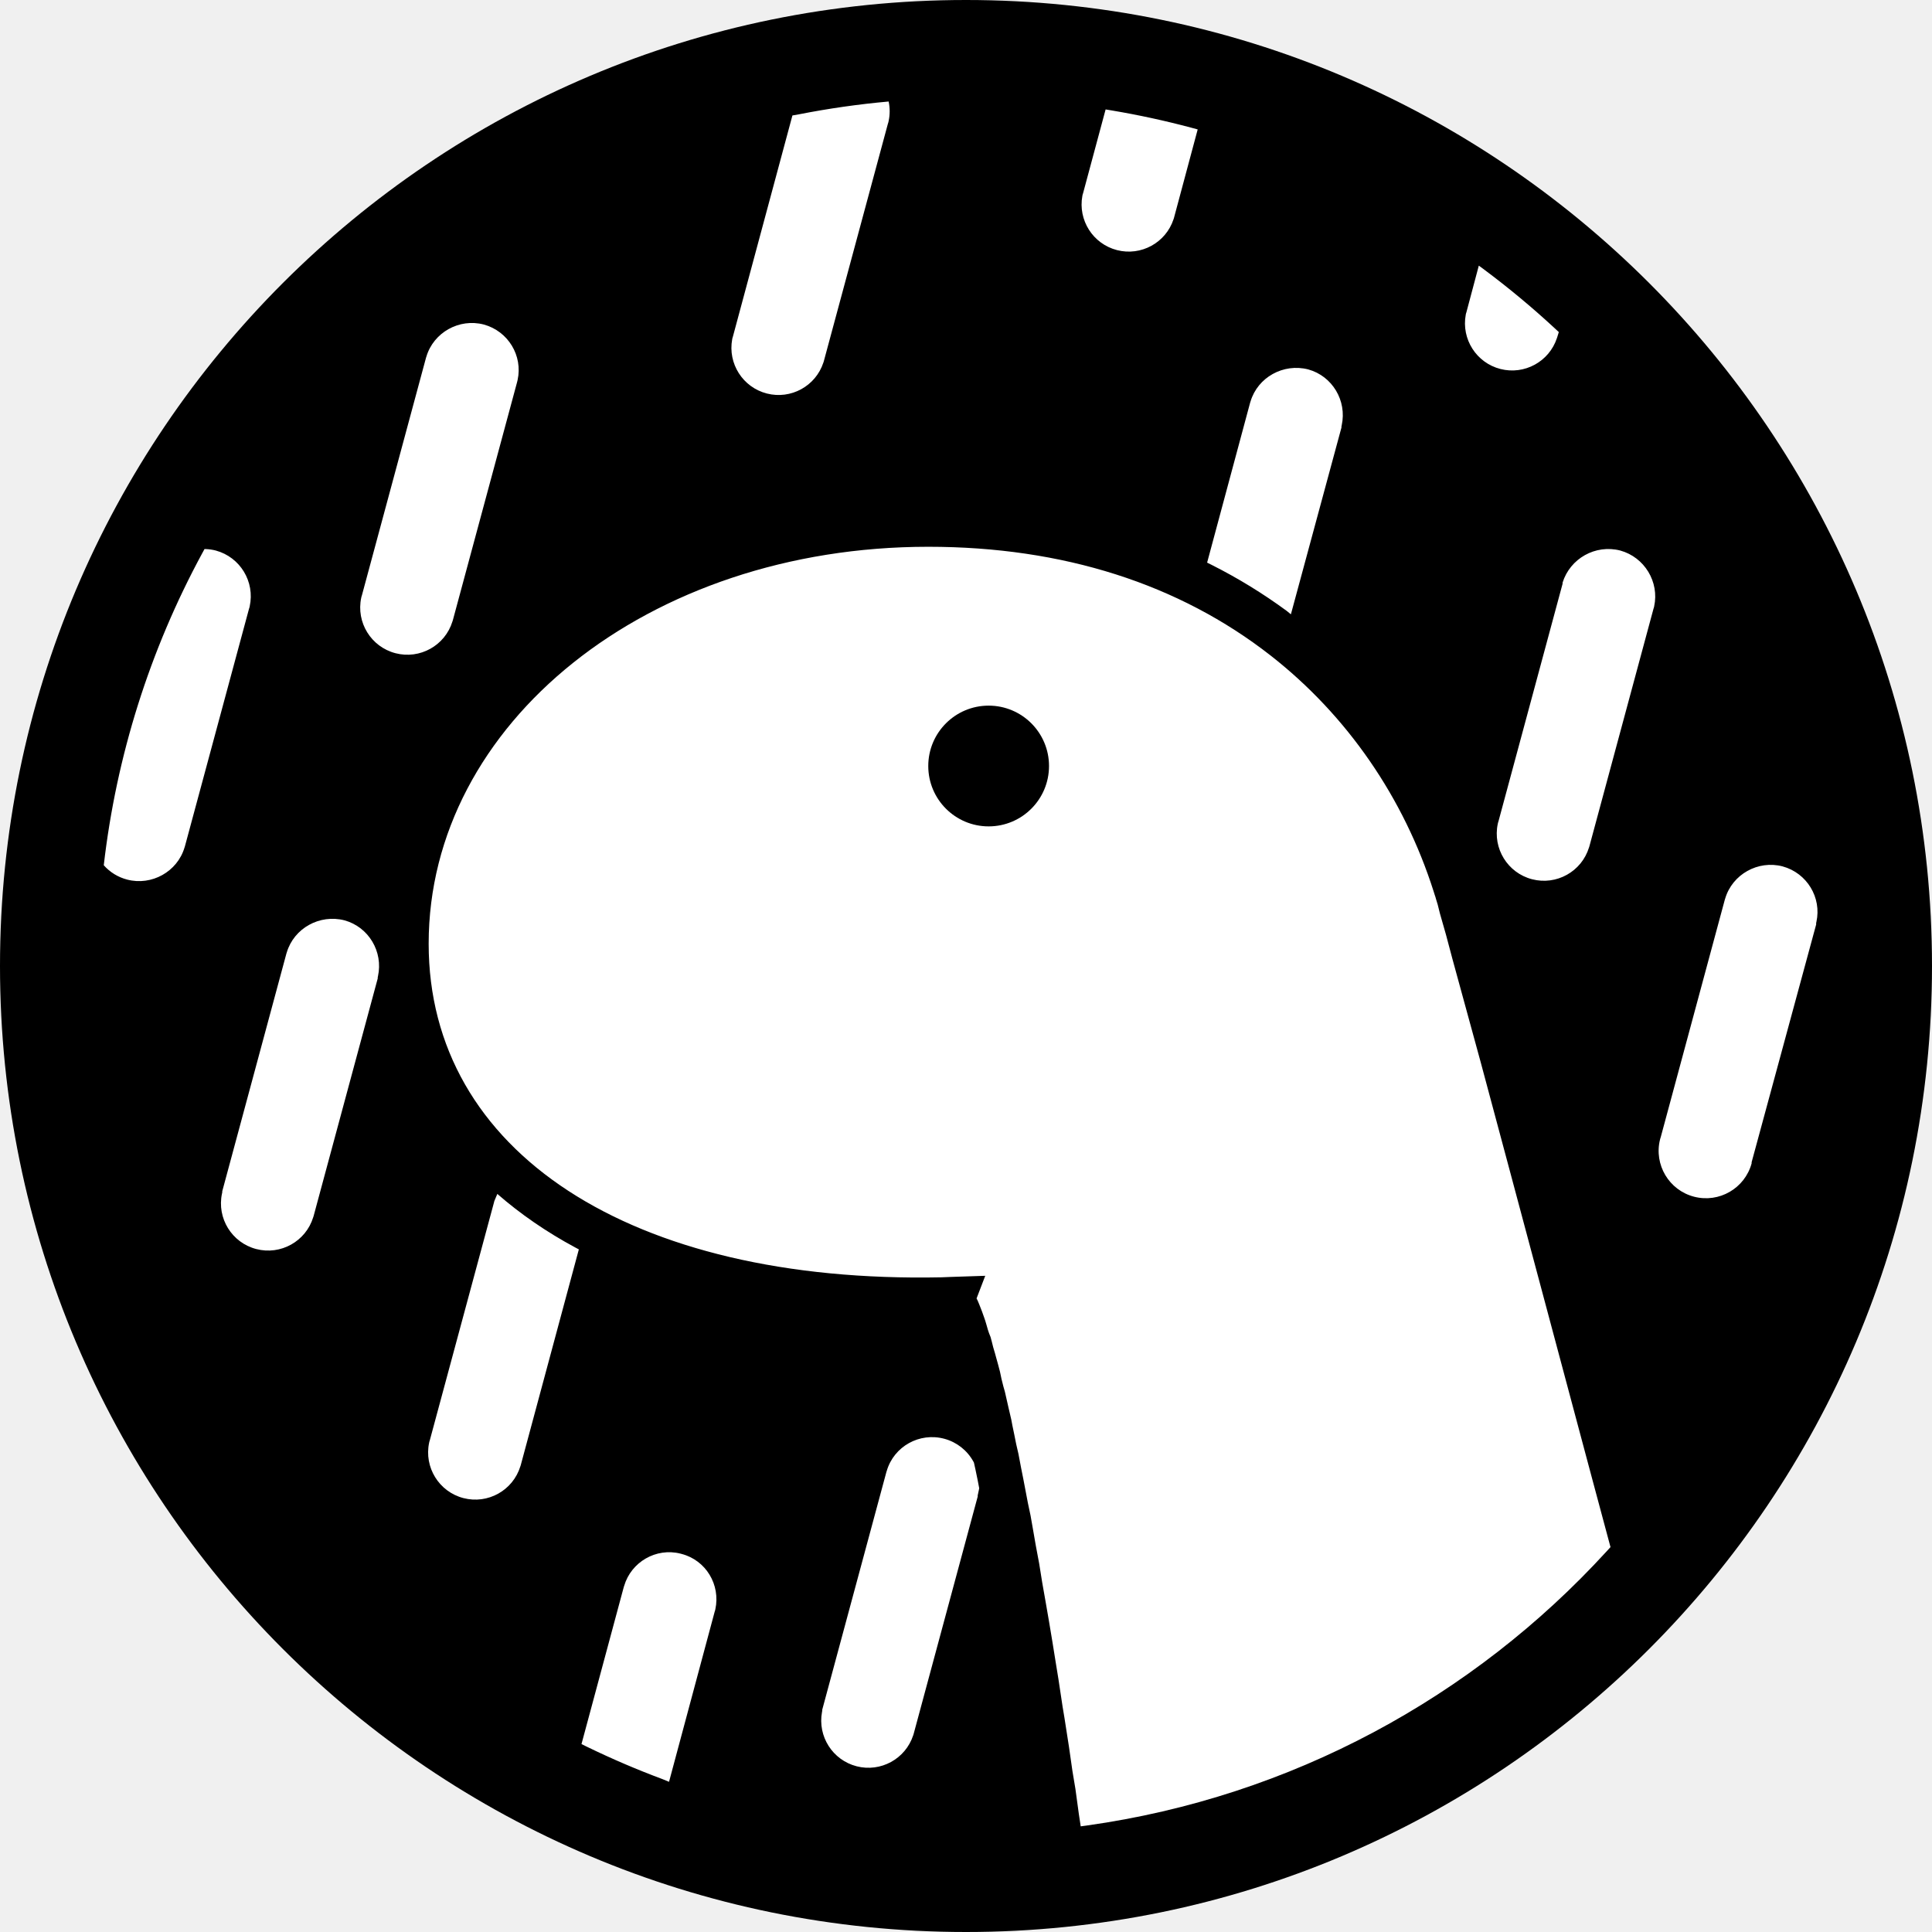
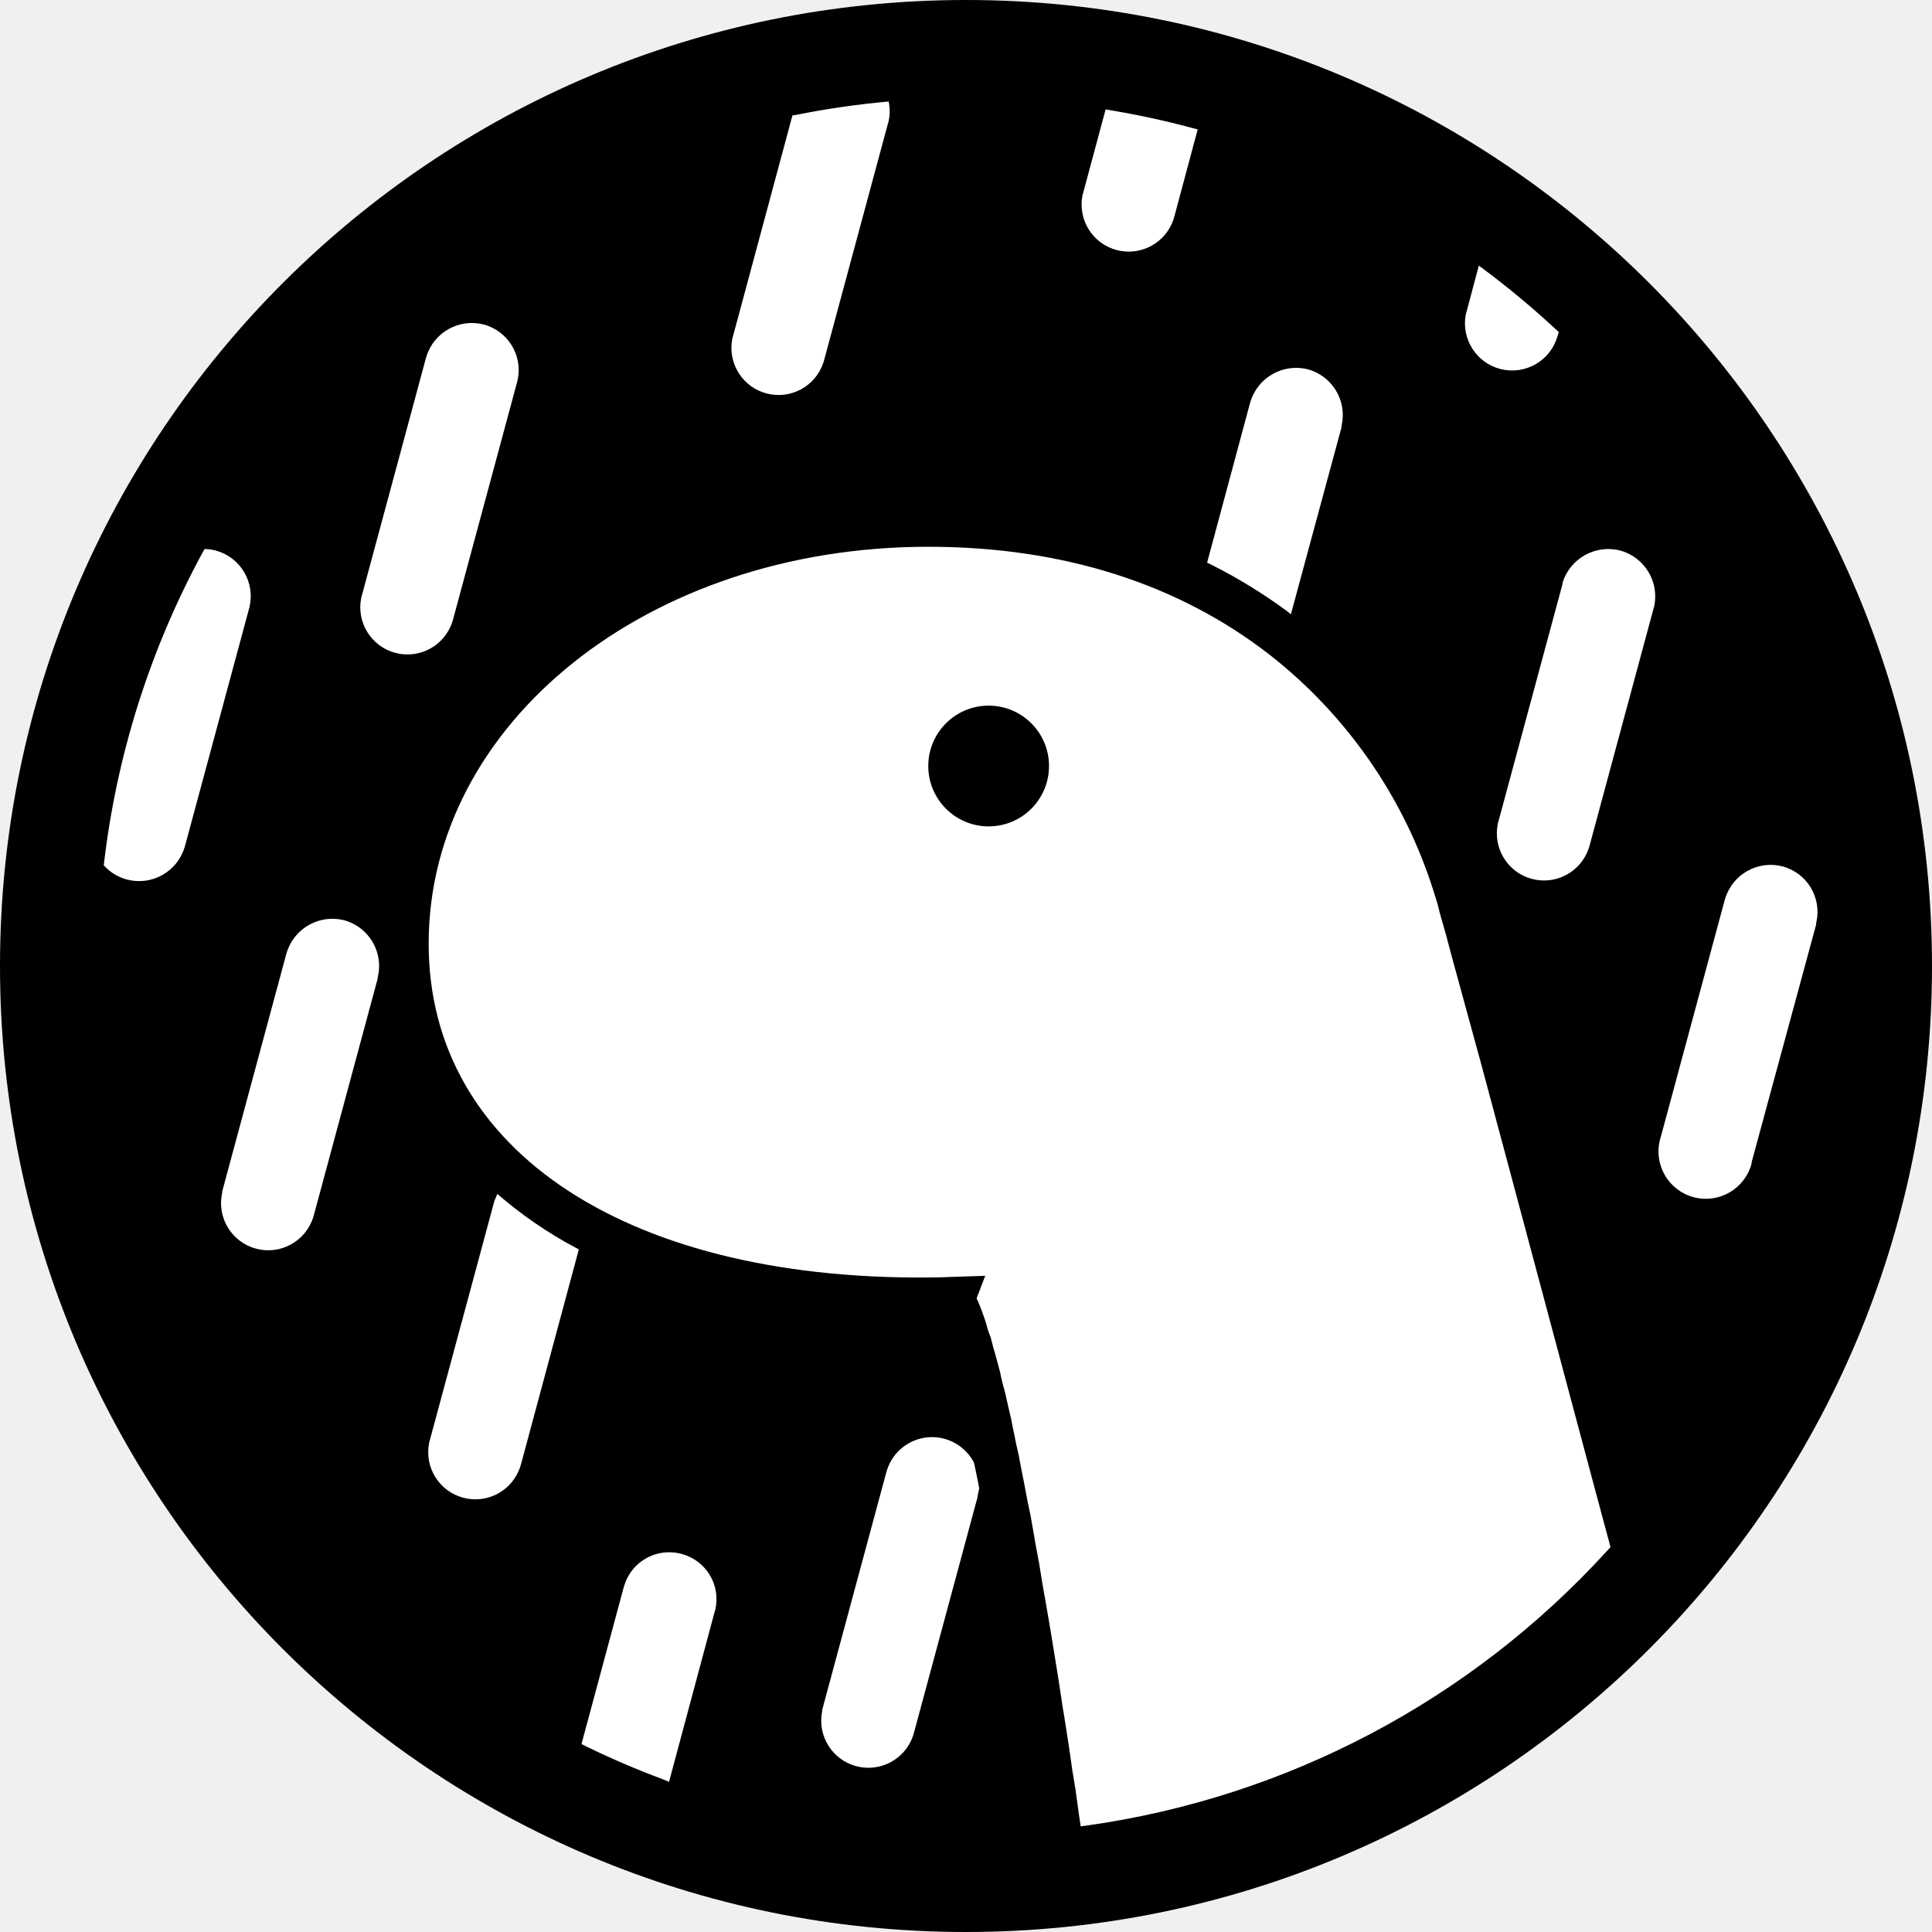
- <svg xmlns="http://www.w3.org/2000/svg" aria-hidden="true" role="img" id="footer-sample-full" width="1em" height="1em" preserveAspectRatio="xMidYMid meet" viewBox="0 0 256 256" class="iconify iconify--logos">
-   <path d="M128 0c70.692 0 128 57.308 128 128c0 70.692-57.308 128-128 128C57.308 256 0 198.692 0 128C0 57.308 57.308 0 128 0Z">
-     </path>
-   <path fill="#FFF" d="M123 72.45c17.9 0 33.25 4.95 45.35 14.4c10.184 7.96 17.68 18.9 21.617 31.278l.133.422l.1.3l.1.35l.2.65l.3 1.2l.8 2.8l.85 3.2l3.75 13.7l3.7 13.8l4.2 15.7l6.75 25.25l2.55 9.5l-.55.6c-17.622 19.256-41.713 32.483-68.827 36.288l-.823.112l-.25-1.65l-.45-3.3l-.4-2.4l-.45-3.15l-.6-3.85l-.25-1.5l-.55-3.65l-.35-2.15l-.45-2.8l-.45-2.7l-.45-2.6l-.45-2.55l-.4-2.5l-.45-2.4l-.4-2.3l-.3-1.7l-.35-1.65l-.6-3.15l-.3-1.5l-.35-1.85l-.3-1.3l-.25-1.25l-.25-1.2l-.15-.8l-.35-1.5l-.5-2.2l-.2-.7l-.25-1l-.2-.95l-.25-.95l-.25-.9l-.15-.55l-.25-.85l-.2-.8l-.15-.55l-.2-.5l-.15-.45l-.2-.7l-.15-.5l-.1-.3a33.4 33.4 0 0 0-.706-1.886l-.194-.464l-.15-.3l1.15-3l-4.55.15l-1.25.05c-41.3.85-67.95-16.7-67.95-44.2c0-29.15 29-52.6 66.2-52.6Zm-40.3 137.7c.935-3.2 4.246-5.091 7.45-4.29l.15.04c3.25.837 5.19 4.098 4.485 7.348l-.035.152l-.05.15l-6.05 22.55l-.85-.35a114.35 114.35 0 0 1-9.94-4.253l-.81-.397l5.6-20.8l.05-.15Zm34.8-15.25c.95-3.25 4.35-5.15 7.65-4.25a6.25 6.25 0 0 1 3.815 2.991l.085.159l.2.9l.3 1.45l.2 1.05l-.05.25l-.15.7v.15l-8.5 31.5l-.05.15a6.25 6.25 0 0 1-12.08-3.098l.03-.152v-.15l8.5-31.5l.05-.15Zm-51.6-36.7c3.024 2.64 6.509 5.05 10.322 7.096l.478.254l-7.7 28.6l-.05.15a6.25 6.25 0 0 1-12.084-3.149L56.9 191l.05-.15l8.5-31.5l.05-.2l.4-.95Zm-27.9-32c.95-3.2 4.35-5.1 7.65-4.25c3.2.886 5.14 4.148 4.435 7.398l-.035.152v.15l-8.5 31.5l-.05.15a6.25 6.25 0 0 1-12.084-3.149l.034-.151v-.15l8.5-31.5l.05-.15Zm190.6-7.15c.95-3.2 4.35-5.1 7.6-4.25c3.25.886 5.19 4.148 4.485 7.35l-.035.15v.2L232.1 154v.15a6.271 6.271 0 0 1-12.139-3.15l.039-.15l.05-.15l8.5-31.5l.05-.15ZM27.1 72.75l.217.007c.433.02.863.085 1.283.193a6.28 6.28 0 0 1 4.485 7.398l-.035.152l-.05.15l-8.5 31.5l-.05.15c-.95 3.2-4.35 5.1-7.6 4.25a6.2 6.2 0 0 1-3.1-1.9a114.2 114.2 0 0 1 13.033-41.318l.317-.582Zm179.95 4.45c1-3.2 4.35-5.1 7.65-4.25c3.2.886 5.188 4.148 4.485 7.398l-.035.152l-.05.15l-8.5 31.5l-.05.15a6.25 6.25 0 0 1-12.084-3.149l.034-.151l.05-.15l8.5-31.5v-.15ZM56.5 47.25c.95-3.2 4.35-5.1 7.6-4.25c3.25.886 5.19 4.148 4.485 7.35l-.035.15l-.05.2L60 82.2l-.05.15a6.25 6.25 0 0 1-12.084-3.149l.034-.151l.05-.15l8.5-31.5l.05-.15Zm109.2 5.95c.95-3.2 4.35-5.1 7.65-4.25c3.2.886 5.14 4.148 4.435 7.398l-.035.152v.15l-6.7 24.75l-.55-.45a69.95 69.95 0 0 0-9.935-6.094l-.615-.306l5.7-21.2l.05-.15Zm-47.95-39.75a6.2 6.2 0 0 1-.004 2.603l-.046.197l-.05.15l-8.5 31.5l-.05.15a6.25 6.25 0 0 1-12.08-3.098l.03-.152l.05-.15L105 15.3l.85-.15a114.95 114.95 0 0 1 11.9-1.7Zm78.2 21.75l.75.55a115.6 115.6 0 0 1 9.222 7.666l.628.584l-.2.65l-.05.15a6.25 6.25 0 0 1-12.08-3.098l.03-.152l.05-.15l1.65-6.2ZM146.5 14.5l.9.15a114.3 114.3 0 0 1 10.44 2.267l.86.233l-3.15 11.75l-.05.15a6.25 6.25 0 0 1-12.08-3.098l.03-.152l.05-.15l3-11.15Z">
-     </path>
-   <path d="M131 93.5a8 8 0 1 1 0 16a8 8 0 0 1 0-16Z" />
+ <svg xmlns="http://www.w3.org/2000/svg" viewBox="0 0 256 256">
+   <path fill="currentColor" d="M128 0c70.7 0 128 57.3 128 128s-57.3 128-128 128S0 198.7 0 128 57.3 0 128 0" />
+   <path fill="currentColor" style="filter:invert(100)" d="M123 72.45c17.9 0 33.25 4.95 45.35 14.4a64.42 64.42 0 0 1 21.62 31.28l.13.42.1.3.1.35.2.65.3 1.2.8 2.8.85 3.2 3.75 13.7 3.7 13.8 4.2 15.7 6.75 25.25 2.55 9.5-.55.6a114.9 114.9 0 0 1-68.83 36.29l-.82.11-.25-1.65-.45-3.3-.4-2.4-.45-3.15-.6-3.85-.25-1.5-.55-3.65-.35-2.15-.45-2.8-.45-2.7-.45-2.6-.45-2.55-.4-2.5-.45-2.4-.4-2.3-.3-1.7-.35-1.65-.6-3.15-.3-1.5-.35-1.85-.3-1.3-.25-1.25-.25-1.2-.15-.8-.35-1.5-.5-2.2-.2-.7-.25-1-.2-.95-.25-.95-.25-.9-.15-.55-.25-.85-.2-.8-.15-.55-.2-.5-.15-.45-.2-.7-.15-.5-.1-.3a33 33 0 0 0-.7-1.89l-.2-.46-.15-.3 1.15-3-4.55.15-1.25.05c-41.3.85-67.95-16.7-67.95-44.2 0-29.15 29-52.6 66.2-52.6m-40.3 137.7a6.22 6.22 0 0 1 7.45-4.29l.15.04a6.2 6.2 0 0 1 4.49 7.35l-.04.15-.05.15-6.05 22.55-.85-.35a114 114 0 0 1-9.94-4.25l-.81-.4 5.6-20.8zm34.8-15.25a6.25 6.25 0 0 1 7.65-4.25 6.25 6.25 0 0 1 3.82 3l.08.15.2.9.3 1.45.2 1.05-.05.25-.15.7v.15l-8.5 31.5-.05.15a6.25 6.25 0 0 1-12.08-3.1l.03-.15v-.15l8.5-31.5zm-51.6-36.7a56 56 0 0 0 10.32 7.1l.48.25-7.7 28.6-.05.15a6.25 6.25 0 0 1-12.08-3.15l.03-.15.05-.15 8.5-31.5.05-.2zm-27.9-32a6.33 6.33 0 0 1 7.65-4.25 6.29 6.29 0 0 1 4.44 7.4l-.04.15v.15l-8.5 31.5-.05.15a6.25 6.25 0 0 1-12.08-3.15l.03-.15v-.15l8.5-31.5zm190.6-7.15a6.3 6.3 0 0 1 7.6-4.25 6.25 6.25 0 0 1 4.49 7.35l-.04.15v.2L232.1 154v.15a6.27 6.27 0 0 1-12.14-3.15l.04-.15.05-.15 8.5-31.5zM27.1 72.75h.22q.65.04 1.28.2a6.28 6.28 0 0 1 4.48 7.4l-.03.15-.05.15-8.5 31.5-.05.15a6.3 6.3 0 0 1-7.6 4.25 6.2 6.2 0 0 1-3.1-1.9 114.2 114.2 0 0 1 13.03-41.32zm179.95 4.45c1-3.2 4.35-5.1 7.65-4.25a6.32 6.32 0 0 1 4.49 7.4l-.04.15-.05.15-8.5 31.5-.05.15a6.25 6.25 0 0 1-12.08-3.15l.03-.15.05-.15 8.5-31.5zM56.5 47.25A6.3 6.3 0 0 1 64.1 43a6.25 6.25 0 0 1 4.49 7.35l-.04.15-.05.2L60 82.2l-.05.15a6.25 6.25 0 0 1-12.08-3.15l.03-.15.05-.15 8.5-31.5zm109.2 5.95a6.33 6.33 0 0 1 7.65-4.25 6.29 6.29 0 0 1 4.43 7.4l-.03.15v.15l-6.7 24.75-.55-.45a70 70 0 0 0-9.94-6.1l-.61-.3 5.7-21.2zm-47.95-39.75a6.2 6.2 0 0 1 0 2.6l-.05.2-.05.15-8.5 31.5-.05.15a6.25 6.25 0 0 1-12.08-3.1l.03-.15.05-.15L105 15.3l.85-.15a115 115 0 0 1 11.9-1.7m78.2 21.75.75.55a116 116 0 0 1 9.22 7.67l.63.58-.2.65-.05.15a6.25 6.25 0 0 1-12.08-3.1l.03-.15.05-.15zM146.5 14.5l.9.15a114 114 0 0 1 10.44 2.27l.86.23-3.15 11.75-.05.15a6.25 6.25 0 0 1-12.08-3.1l.03-.15.05-.15z" />
+   <path fill="currentColor" d="M131 93.5a8 8 0 1 1 0 16 8 8 0 0 1 0-16" />
</svg>
